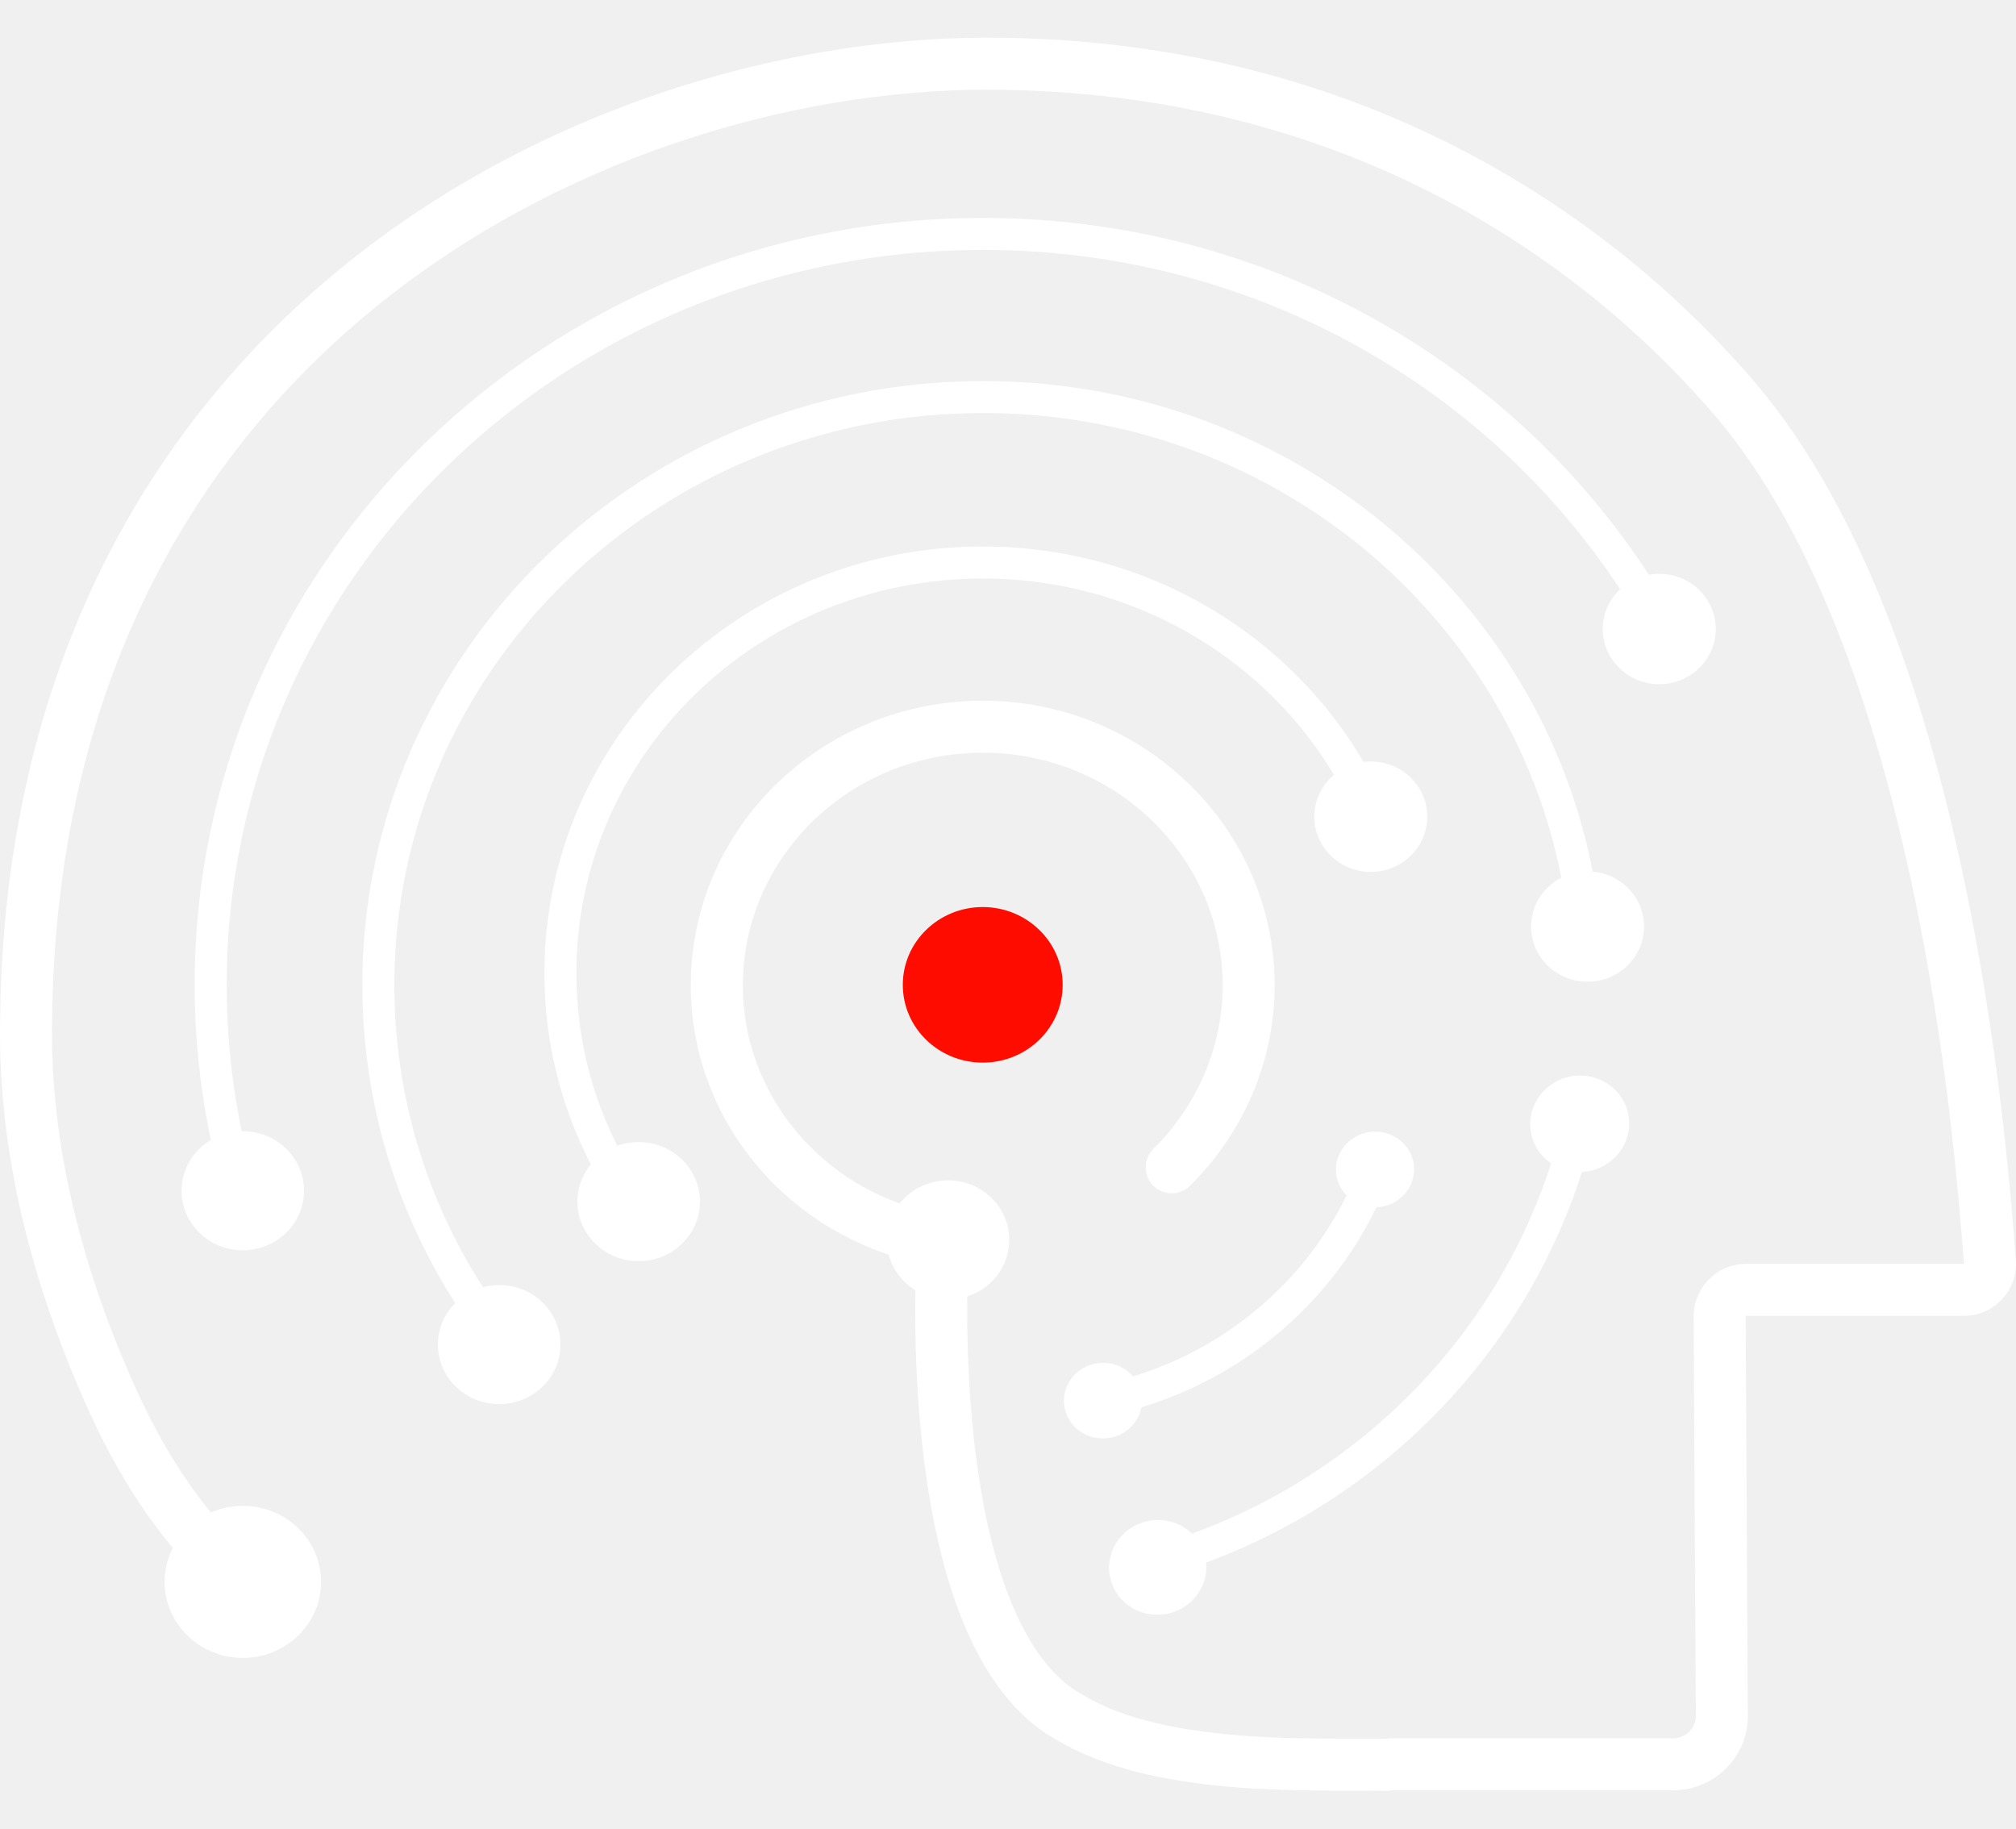
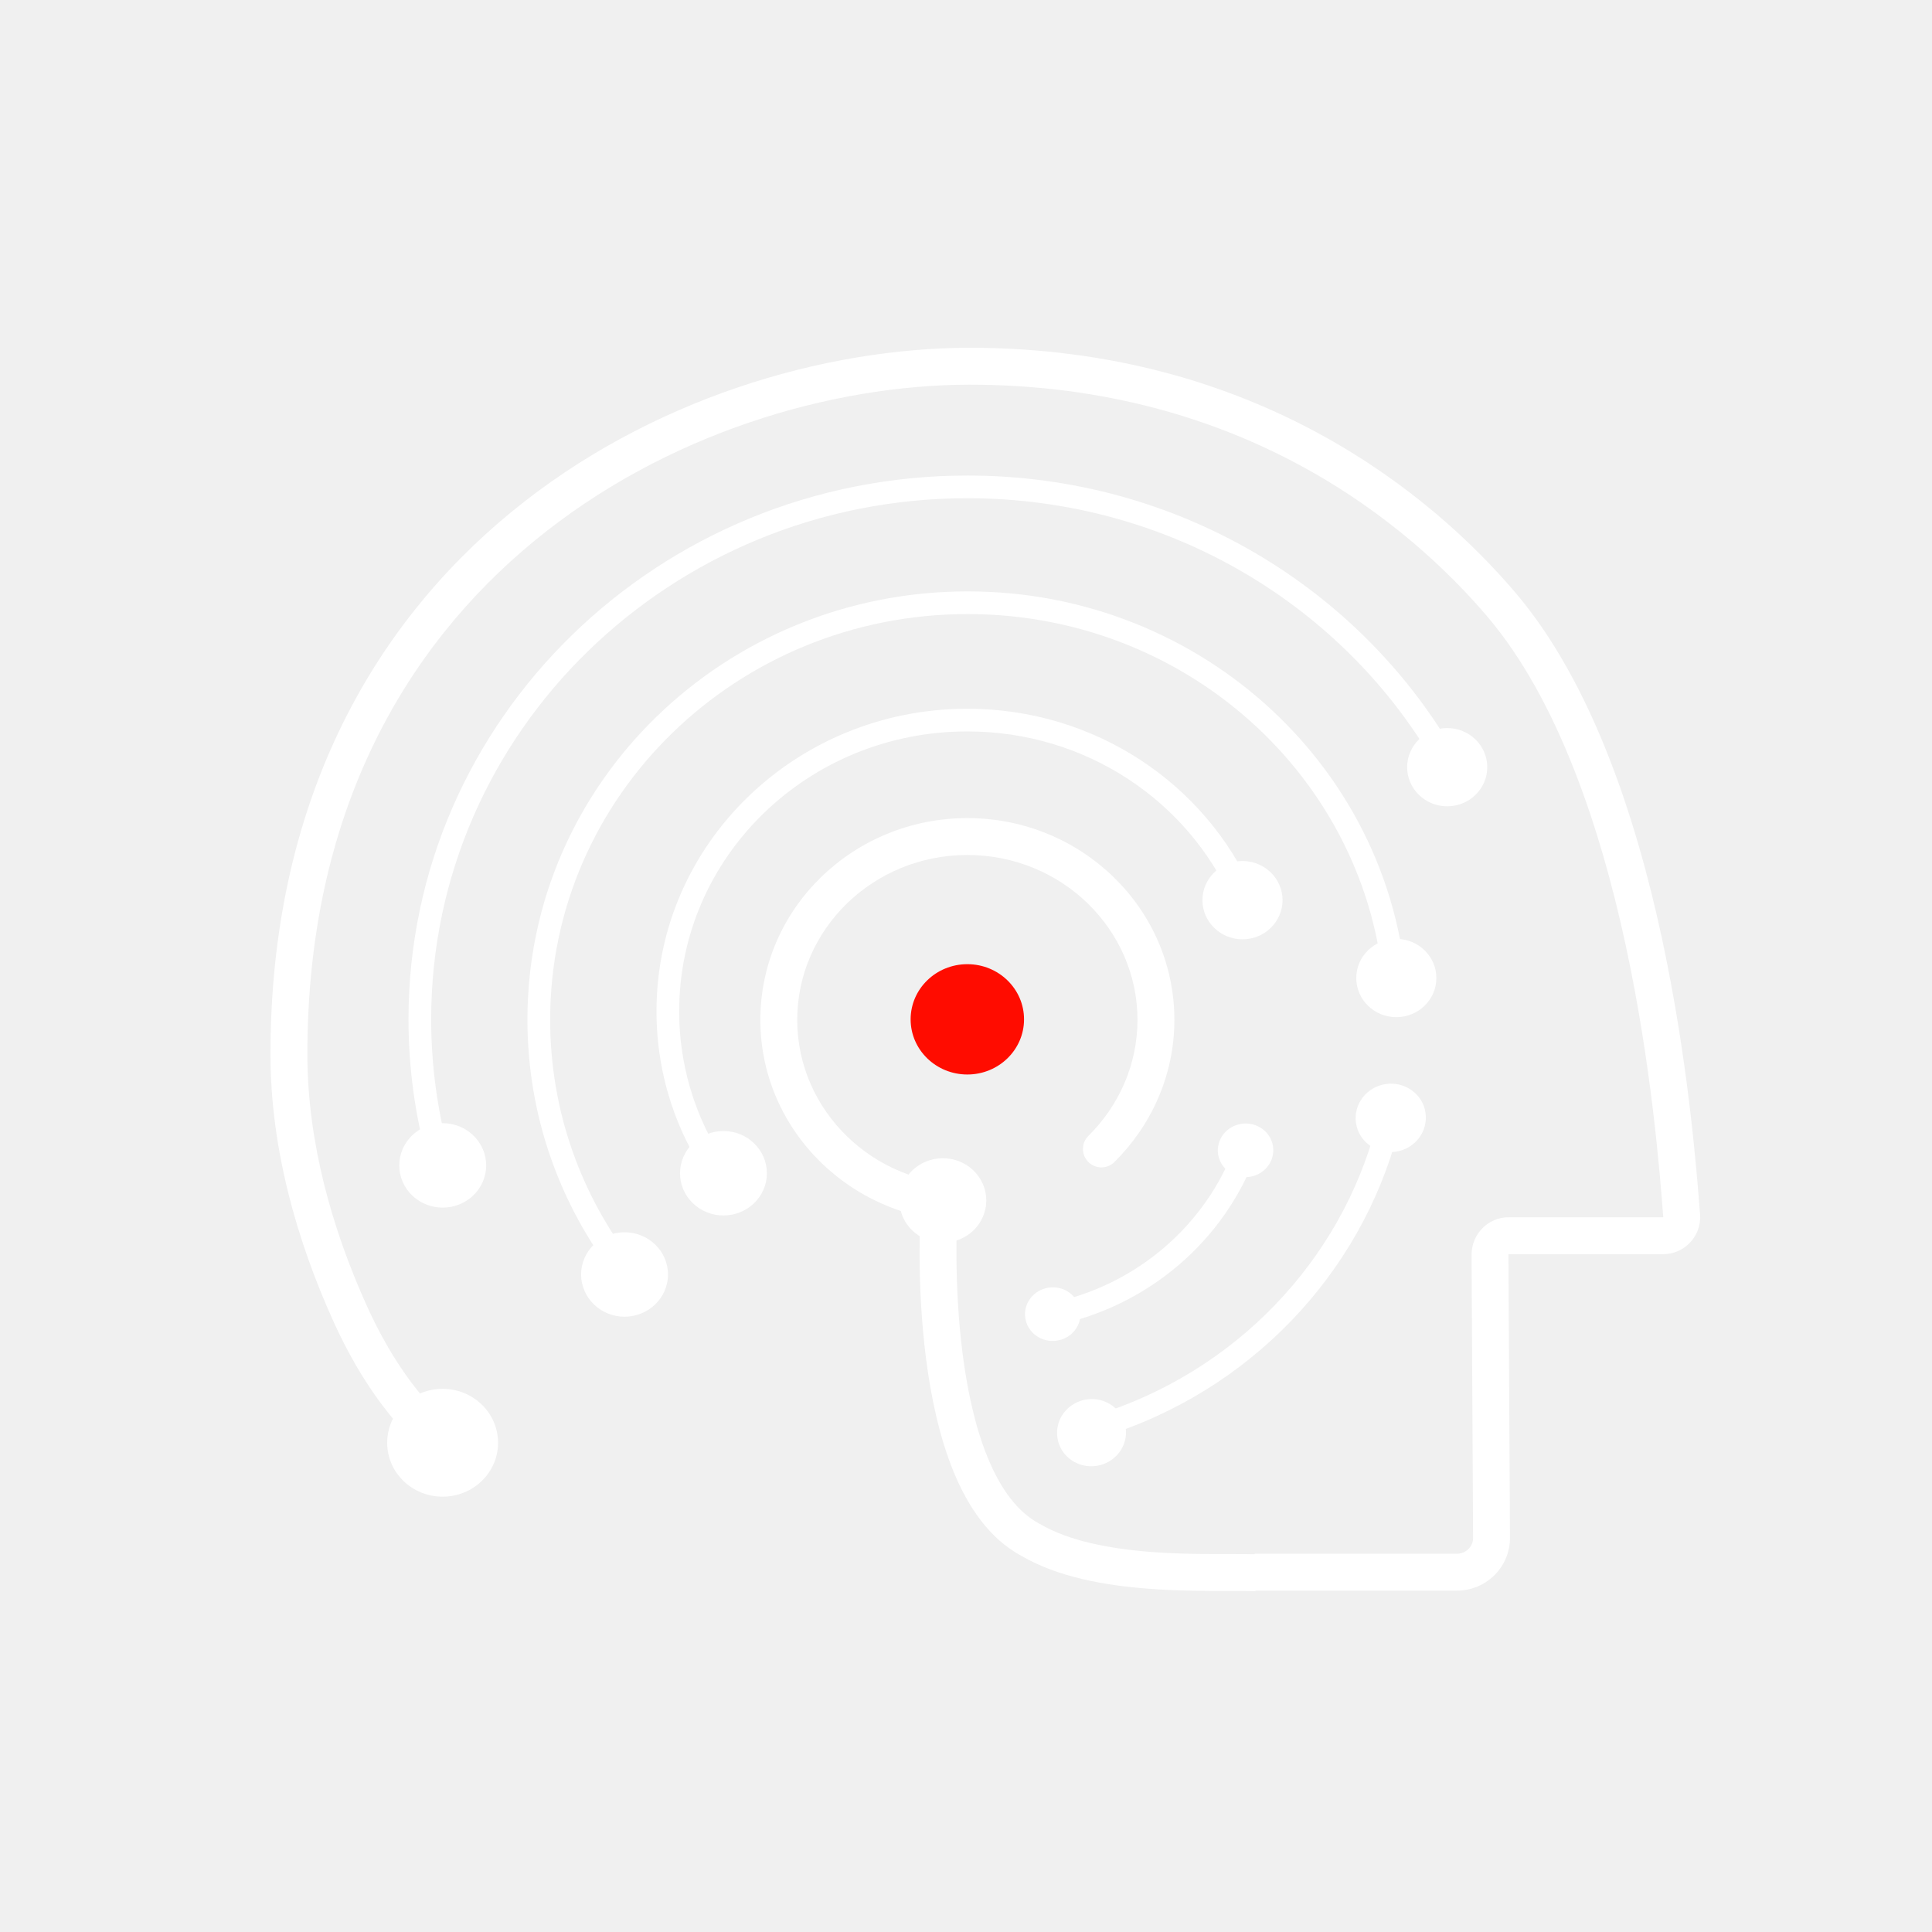
- <svg xmlns="http://www.w3.org/2000/svg" width="43" height="39" viewBox="0 0 43 39" fill="none">
-   <path fill-rule="evenodd" clip-rule="evenodd" d="M21.016 0.803L21.017 0.803C29.691 0.803 34.976 5.265 37.454 8.181L37.454 8.182C39.738 10.876 41.063 14.916 41.847 18.549C42.634 22.199 42.894 25.529 42.996 26.864C43.05 27.516 42.531 28.065 41.887 28.065H37.24C37.24 28.066 37.239 28.066 37.239 28.066C37.237 28.069 37.235 28.071 37.234 28.073C37.234 28.074 37.234 28.075 37.234 28.075C37.234 28.076 37.234 28.076 37.234 28.076L37.28 36.6V36.602C37.28 37.48 36.562 38.185 35.678 38.185H29.599V37.076H35.678C35.962 37.076 36.17 36.855 36.171 36.603C36.171 36.603 36.171 36.602 36.171 36.602L36.124 28.077V28.076C36.124 27.476 36.611 26.956 37.235 26.956H41.887C41.888 26.956 41.888 26.956 41.888 26.956C41.888 26.956 41.889 26.956 41.889 26.955C41.889 26.955 41.89 26.955 41.89 26.954C41.89 26.954 41.89 26.954 41.89 26.954C41.89 26.954 41.89 26.954 41.89 26.954L41.89 26.953L41.89 26.951C41.788 25.625 41.533 22.357 40.762 18.783C39.987 15.19 38.708 11.377 36.608 8.899C34.267 6.144 29.266 1.913 21.018 1.913C16.878 1.922 11.884 3.369 7.937 6.61C4.009 9.838 1.096 14.861 1.109 22.097C1.118 24.676 1.833 27.276 2.922 29.671C3.643 31.248 4.671 32.79 6.112 33.727L5.507 34.657C3.815 33.556 2.675 31.799 1.913 30.132L1.913 30.131C0.777 27.634 0.01 24.877 5.16036e-05 22.1L4.92615e-05 22.099C-0.014 14.526 3.051 9.189 7.233 5.753C11.398 2.332 16.648 0.813 21.016 0.803Z" fill="white" />
-   <path d="M20.961 22.664C21.902 22.664 22.666 21.921 22.666 21.005C22.666 20.089 21.902 19.346 20.961 19.346C20.019 19.346 19.256 20.089 19.256 21.005C19.256 21.921 20.019 22.664 20.961 22.664Z" fill="#FF0C00" />
-   <path fill-rule="evenodd" clip-rule="evenodd" d="M20.961 16.054C18.12 16.054 15.844 18.294 15.844 21.014C15.844 23.733 18.12 25.973 20.961 25.973C21.267 25.973 21.515 26.221 21.515 26.528C21.515 26.834 21.267 27.082 20.961 27.082C17.536 27.082 14.734 24.374 14.734 21.014C14.734 17.653 17.536 14.945 20.961 14.945C24.385 14.945 27.187 17.653 27.187 21.014C27.187 22.682 26.49 24.193 25.382 25.291C25.165 25.506 24.814 25.505 24.598 25.287C24.382 25.069 24.384 24.718 24.602 24.503C25.514 23.599 26.078 22.366 26.078 21.014C26.078 18.294 23.801 16.054 20.961 16.054Z" fill="white" />
-   <path fill-rule="evenodd" clip-rule="evenodd" d="M20.961 12.339C16.164 12.339 12.294 16.115 12.294 20.755C12.294 22.606 12.908 24.314 13.95 25.703L13.404 26.113C12.277 24.61 11.612 22.76 11.612 20.755C11.612 15.72 15.805 11.656 20.961 11.656C24.804 11.656 28.114 13.914 29.549 17.16L28.925 17.436C27.599 14.437 24.533 12.339 20.961 12.339Z" fill="white" />
-   <path fill-rule="evenodd" clip-rule="evenodd" d="M20.97 8.809C14.022 8.809 8.411 14.281 8.411 21.006C8.411 23.755 9.338 26.286 10.915 28.323L10.376 28.74C8.71 26.588 7.728 23.912 7.728 21.006C7.728 13.886 13.664 8.127 20.97 8.127C28.076 8.127 33.897 13.582 34.192 20.454L33.51 20.484C33.231 13.992 27.727 8.809 20.97 8.809Z" fill="white" />
-   <path fill-rule="evenodd" clip-rule="evenodd" d="M24.799 32.92C29.033 31.62 32.199 28.253 33.262 24.198L33.922 24.371C32.798 28.656 29.458 32.203 24.999 33.572L24.799 32.92Z" fill="white" />
-   <path fill-rule="evenodd" clip-rule="evenodd" d="M23.459 29.538C26.059 29.005 28.141 27.178 29.009 24.824L29.649 25.06C28.7 27.636 26.426 29.627 23.596 30.206L23.459 29.538Z" fill="white" />
-   <path fill-rule="evenodd" clip-rule="evenodd" d="M20.962 5.33C12.05 5.33 4.835 12.359 4.835 21.003C4.835 22.444 5.034 23.831 5.406 25.155L4.749 25.339C4.361 23.957 4.152 22.508 4.152 21.003C4.152 11.964 11.691 4.648 20.962 4.648C27.304 4.648 32.829 8.06 35.688 13.115L35.094 13.451C32.355 8.608 27.056 5.33 20.962 5.33Z" fill="white" />
-   <path d="M35.391 14.593C36.056 14.593 36.596 14.066 36.596 13.416C36.596 12.766 36.056 12.239 35.391 12.239C34.726 12.239 34.186 12.766 34.186 13.416C34.186 14.066 34.726 14.593 35.391 14.593Z" fill="white" />
-   <path d="M33.862 20.939C34.527 20.939 35.066 20.412 35.066 19.762C35.066 19.112 34.527 18.585 33.862 18.585C33.196 18.585 32.657 19.112 32.657 19.762C32.657 20.412 33.196 20.939 33.862 20.939Z" fill="white" />
-   <path d="M29.238 18.596C29.903 18.596 30.443 18.069 30.443 17.419C30.443 16.769 29.903 16.242 29.238 16.242C28.573 16.242 28.033 16.769 28.033 17.419C28.033 18.069 28.573 18.596 29.238 18.596Z" fill="white" />
-   <path d="M33.844 24.987C34.421 24.902 34.822 24.377 34.739 23.815C34.656 23.253 34.121 22.866 33.544 22.951C32.967 23.036 32.566 23.561 32.649 24.123C32.731 24.685 33.267 25.072 33.844 24.987Z" fill="white" />
-   <path d="M29.37 25.748C29.83 25.725 30.184 25.345 30.162 24.901C30.14 24.456 29.748 24.114 29.288 24.137C28.828 24.161 28.474 24.54 28.496 24.985C28.518 25.429 28.91 25.771 29.37 25.748Z" fill="white" />
-   <path d="M23.567 30.678C24.027 30.655 24.382 30.276 24.359 29.831C24.337 29.387 23.946 29.045 23.486 29.068C23.026 29.091 22.671 29.471 22.693 29.915C22.716 30.36 23.107 30.702 23.567 30.678Z" fill="white" />
-   <path d="M24.84 34.429C25.407 34.346 25.801 33.831 25.72 33.279C25.638 32.727 25.113 32.347 24.546 32.43C23.978 32.514 23.585 33.029 23.666 33.581C23.747 34.133 24.273 34.513 24.84 34.429Z" fill="white" />
-   <path d="M5.178 26.666C5.9 26.666 6.485 26.097 6.485 25.396C6.485 24.695 5.9 24.127 5.178 24.127C4.457 24.127 3.872 24.695 3.872 25.396C3.872 26.097 4.457 26.666 5.178 26.666Z" fill="white" />
-   <path d="M5.179 35.361C6.101 35.361 6.848 34.634 6.848 33.739C6.848 32.843 6.101 32.117 5.179 32.117C4.258 32.117 3.511 32.843 3.511 33.739C3.511 34.634 4.258 35.361 5.179 35.361Z" fill="white" />
-   <path d="M10.647 29.947C11.369 29.947 11.954 29.379 11.954 28.677C11.954 27.976 11.369 27.408 10.647 27.408C9.925 27.408 9.34 27.976 9.34 28.677C9.34 29.379 9.925 29.947 10.647 29.947Z" fill="white" />
-   <path d="M13.622 26.898C14.344 26.898 14.929 26.33 14.929 25.628C14.929 24.927 14.344 24.359 13.622 24.359C12.901 24.359 12.316 24.927 12.316 25.628C12.316 26.33 12.901 26.898 13.622 26.898Z" fill="white" />
-   <path d="M20.221 27.715C20.942 27.715 21.527 27.146 21.527 26.445C21.527 25.744 20.942 25.175 20.221 25.175C19.499 25.175 18.914 25.744 18.914 26.445C18.914 27.146 19.499 27.715 20.221 27.715Z" fill="white" />
-   <path fill-rule="evenodd" clip-rule="evenodd" d="M19.546 26.878C19.546 26.878 19.546 26.878 20.1 26.91C20.654 26.943 20.654 26.943 20.654 26.943L20.654 26.944L20.654 26.947C20.653 26.95 20.653 26.955 20.653 26.962C20.652 26.976 20.651 26.998 20.65 27.026C20.647 27.082 20.644 27.166 20.64 27.275C20.634 27.491 20.628 27.804 20.631 28.185C20.637 28.95 20.678 29.982 20.817 31.063C20.956 32.148 21.191 33.259 21.575 34.19C21.961 35.129 22.47 35.817 23.114 36.161L23.124 36.166L23.134 36.172C24.012 36.69 25.235 36.921 26.478 37.017C27.334 37.083 28.136 37.082 28.81 37.082C29.119 37.081 29.402 37.081 29.65 37.087L29.622 38.196C29.419 38.191 29.165 38.191 28.875 38.191C28.186 38.192 27.292 38.192 26.393 38.123C25.112 38.025 23.684 37.78 22.581 37.134C21.618 36.615 20.979 35.658 20.549 34.612C20.114 33.556 19.862 32.339 19.717 31.204C19.571 30.066 19.528 28.987 19.522 28.194C19.519 27.797 19.525 27.47 19.532 27.242C19.535 27.127 19.539 27.038 19.541 26.976C19.543 26.945 19.544 26.921 19.545 26.904C19.545 26.896 19.546 26.89 19.546 26.885L19.546 26.88L19.546 26.878Z" fill="white" />
+ <svg xmlns="http://www.w3.org/2000/svg" width="50" height="50" viewBox="0 0 50 50" fill="none">
+   <path fill-rule="evenodd" clip-rule="evenodd" d="M25.084 9L25.084 9C32.548 9 37.096 12.839 39.228 15.348C41.193 17.667 42.333 21.143 43.008 24.27C43.685 27.41 43.909 30.275 43.997 31.424C44.043 31.985 43.596 32.458 43.042 32.458H39.044C39.044 32.458 39.043 32.458 39.043 32.459C39.041 32.461 39.04 32.463 39.039 32.465C39.038 32.465 39.038 32.466 39.038 32.467C39.038 32.466 39.038 32.467 39.038 32.467L39.078 39.802V39.803C39.078 40.559 38.46 41.166 37.7 41.166H32.469V40.211H37.7C37.944 40.211 38.123 40.021 38.123 39.804C38.123 39.804 38.123 39.804 38.123 39.803L38.084 32.468V32.467C38.084 31.951 38.502 31.503 39.039 31.503H43.042C43.042 31.503 43.043 31.503 43.042 31.503C43.043 31.503 43.044 31.503 43.044 31.503C43.044 31.503 43.044 31.502 43.045 31.502C43.045 31.502 43.045 31.502 43.045 31.502L43.045 31.501L43.045 31.499C42.958 30.358 42.738 27.546 42.075 24.471C41.407 21.379 40.307 18.098 38.5 15.966C36.486 13.595 32.182 9.955 25.085 9.955C21.523 9.962 17.225 11.207 13.83 13.997C10.449 16.774 7.943 21.096 7.955 27.322C7.962 29.542 8.577 31.778 9.514 33.84C10.135 35.197 11.02 36.523 12.259 37.33L11.738 38.13C10.283 37.182 9.302 35.67 8.646 34.236L8.646 34.235C7.669 32.087 7.008 29.715 7 27.325C6.988 20.809 9.625 16.215 13.224 13.259C16.808 10.315 21.325 9.008 25.084 9Z" fill="white" />
+   <path d="M25.035 27.808C25.845 27.808 26.502 27.169 26.502 26.381C26.502 25.592 25.845 24.953 25.035 24.953C24.224 24.953 23.567 25.592 23.567 26.381C23.567 27.169 24.224 27.808 25.035 27.808Z" fill="#FF0C00" />
+   <path fill-rule="evenodd" clip-rule="evenodd" d="M25.035 22.127C22.591 22.127 20.632 24.054 20.632 26.394C20.632 28.734 22.591 30.661 25.035 30.661C25.299 30.661 25.513 30.875 25.513 31.139C25.513 31.402 25.299 31.616 25.035 31.616C22.089 31.616 19.678 29.285 19.678 26.394C19.678 23.502 22.089 21.172 25.035 21.172C27.982 21.172 30.393 23.502 30.393 26.394C30.393 27.83 29.793 29.13 28.84 30.074C28.653 30.26 28.351 30.258 28.165 30.071C27.979 29.884 27.981 29.581 28.168 29.396C28.953 28.618 29.438 27.558 29.438 26.394C29.438 24.054 27.479 22.127 25.035 22.127Z" fill="white" />
+   <path fill-rule="evenodd" clip-rule="evenodd" d="M25.035 18.929C20.907 18.929 17.577 22.178 17.577 26.171C17.577 27.763 18.105 29.233 19.002 30.428L18.532 30.781C17.563 29.488 16.99 27.896 16.99 26.171C16.99 21.839 20.598 18.342 25.035 18.342C28.341 18.342 31.189 20.285 32.424 23.078L31.887 23.315C30.746 20.734 28.108 18.929 25.035 18.929Z" fill="white" />
+   <path fill-rule="evenodd" clip-rule="evenodd" d="M25.044 15.892C19.066 15.892 14.238 20.601 14.238 26.387C14.238 28.752 15.036 30.93 16.393 32.683L15.929 33.042C14.495 31.191 13.65 28.887 13.65 26.387C13.65 20.261 18.758 15.305 25.044 15.305C31.159 15.305 36.167 19.999 36.422 25.912L35.835 25.938C35.595 20.352 30.858 15.892 25.044 15.892Z" fill="white" />
+   <path fill-rule="evenodd" clip-rule="evenodd" d="M28.337 36.632C31.98 35.513 34.704 32.616 35.619 29.127L36.187 29.276C35.22 32.963 32.346 36.015 28.509 37.193L28.337 36.632Z" fill="white" />
+   <path fill-rule="evenodd" clip-rule="evenodd" d="M27.184 33.726C29.421 33.268 31.213 31.695 31.959 29.67L32.51 29.873C31.693 32.09 29.737 33.803 27.301 34.301L27.184 33.726Z" fill="white" />
+   <path fill-rule="evenodd" clip-rule="evenodd" d="M25.036 12.894C17.368 12.894 11.159 18.942 11.159 26.38C11.159 27.62 11.331 28.814 11.651 29.953L11.086 30.111C10.752 28.922 10.572 27.675 10.572 26.38C10.572 18.602 17.059 12.307 25.036 12.307C30.494 12.307 35.248 15.243 37.708 19.593L37.197 19.882C34.84 15.714 30.28 12.894 25.036 12.894Z" fill="white" />
+   <path d="M37.454 20.867C38.026 20.867 38.49 20.414 38.49 19.855C38.49 19.295 38.026 18.842 37.454 18.842C36.881 18.842 36.417 19.295 36.417 19.855C36.417 20.414 36.881 20.867 37.454 20.867Z" fill="white" />
+   <path d="M36.136 26.324C36.709 26.324 37.173 25.871 37.173 25.311C37.173 24.752 36.709 24.299 36.136 24.299C35.564 24.299 35.1 24.752 35.1 25.311C35.1 25.871 35.564 26.324 36.136 26.324Z" fill="white" />
+   <path d="M32.156 24.309C32.728 24.309 33.192 23.855 33.192 23.296C33.192 22.737 32.728 22.283 32.156 22.283C31.583 22.283 31.119 22.737 31.119 23.296C31.119 23.855 31.583 24.309 32.156 24.309Z" fill="white" />
+   <path d="M36.122 29.806C36.618 29.733 36.963 29.282 36.892 28.798C36.821 28.315 36.36 27.982 35.864 28.055C35.367 28.128 35.022 28.579 35.093 29.063C35.164 29.547 35.625 29.879 36.122 29.806Z" fill="white" />
+   <path d="M32.27 30.463C32.666 30.443 32.971 30.116 32.952 29.734C32.933 29.351 32.596 29.057 32.2 29.077C31.805 29.097 31.499 29.423 31.518 29.806C31.538 30.189 31.874 30.483 32.27 30.463Z" fill="white" />
+   <path d="M27.28 34.703C27.676 34.683 27.981 34.357 27.962 33.974C27.942 33.591 27.606 33.297 27.21 33.317C26.814 33.337 26.509 33.664 26.528 34.046C26.547 34.429 26.884 34.723 27.28 34.703Z" fill="white" />
+   <path d="M28.375 37.937C28.863 37.865 29.202 37.422 29.132 36.947C29.062 36.472 28.61 36.145 28.122 36.217C27.634 36.289 27.295 36.732 27.365 37.207C27.434 37.682 27.887 38.009 28.375 37.937Z" fill="white" />
+   <path d="M11.457 31.253C12.078 31.253 12.582 30.764 12.582 30.161C12.582 29.557 12.078 29.068 11.457 29.068C10.836 29.068 10.333 29.557 10.333 30.161C10.333 30.764 10.836 31.253 11.457 31.253Z" fill="white" />
+   <path d="M11.455 38.734C12.248 38.734 12.89 38.11 12.89 37.339C12.89 36.568 12.248 35.943 11.455 35.943C10.662 35.943 10.02 36.568 10.02 37.339C10.02 38.11 10.662 38.734 11.455 38.734Z" fill="white" />
+   <path d="M16.163 34.076C16.784 34.076 17.288 33.587 17.288 32.983C17.288 32.38 16.784 31.891 16.163 31.891C15.543 31.891 15.039 32.38 15.039 32.983C15.039 33.587 15.543 34.076 16.163 34.076Z" fill="white" />
+   <path d="M18.723 31.456C19.344 31.456 19.847 30.967 19.847 30.364C19.847 29.761 19.344 29.271 18.723 29.271C18.102 29.271 17.599 29.761 17.599 30.364C17.599 30.967 18.102 31.456 18.723 31.456Z" fill="white" />
+   <path d="M24.401 32.16C25.022 32.16 25.525 31.671 25.525 31.067C25.525 30.464 25.022 29.975 24.401 29.975C23.78 29.975 23.276 30.464 23.276 31.067C23.276 31.671 23.78 32.16 24.401 32.16Z" fill="white" />
+   <path fill-rule="evenodd" clip-rule="evenodd" d="M23.82 31.439C23.82 31.439 23.82 31.439 24.296 31.467C24.773 31.495 24.773 31.495 24.773 31.495L24.772 31.499C24.772 31.502 24.772 31.506 24.772 31.512C24.771 31.524 24.77 31.542 24.769 31.567C24.767 31.615 24.764 31.688 24.761 31.781C24.756 31.967 24.75 32.236 24.753 32.565C24.758 33.222 24.794 34.11 24.913 35.041C25.033 35.975 25.235 36.93 25.565 37.731C25.898 38.539 26.335 39.131 26.889 39.427L26.898 39.432L26.907 39.437C27.663 39.882 28.714 40.081 29.784 40.164C30.521 40.22 31.211 40.22 31.791 40.219C32.057 40.219 32.3 40.219 32.514 40.224L32.489 41.179C32.315 41.174 32.096 41.174 31.846 41.174C31.253 41.175 30.484 41.175 29.711 41.115C28.609 41.031 27.38 40.82 26.431 40.264C25.602 39.818 25.053 38.994 24.682 38.095C24.308 37.185 24.091 36.138 23.966 35.162C23.84 34.183 23.804 33.254 23.799 32.572C23.796 32.23 23.801 31.949 23.807 31.752C23.81 31.654 23.813 31.577 23.815 31.523C23.817 31.497 23.817 31.476 23.818 31.462C23.819 31.455 23.819 31.45 23.819 31.446L23.819 31.441L23.82 31.439Z" fill="white" />
</svg>
